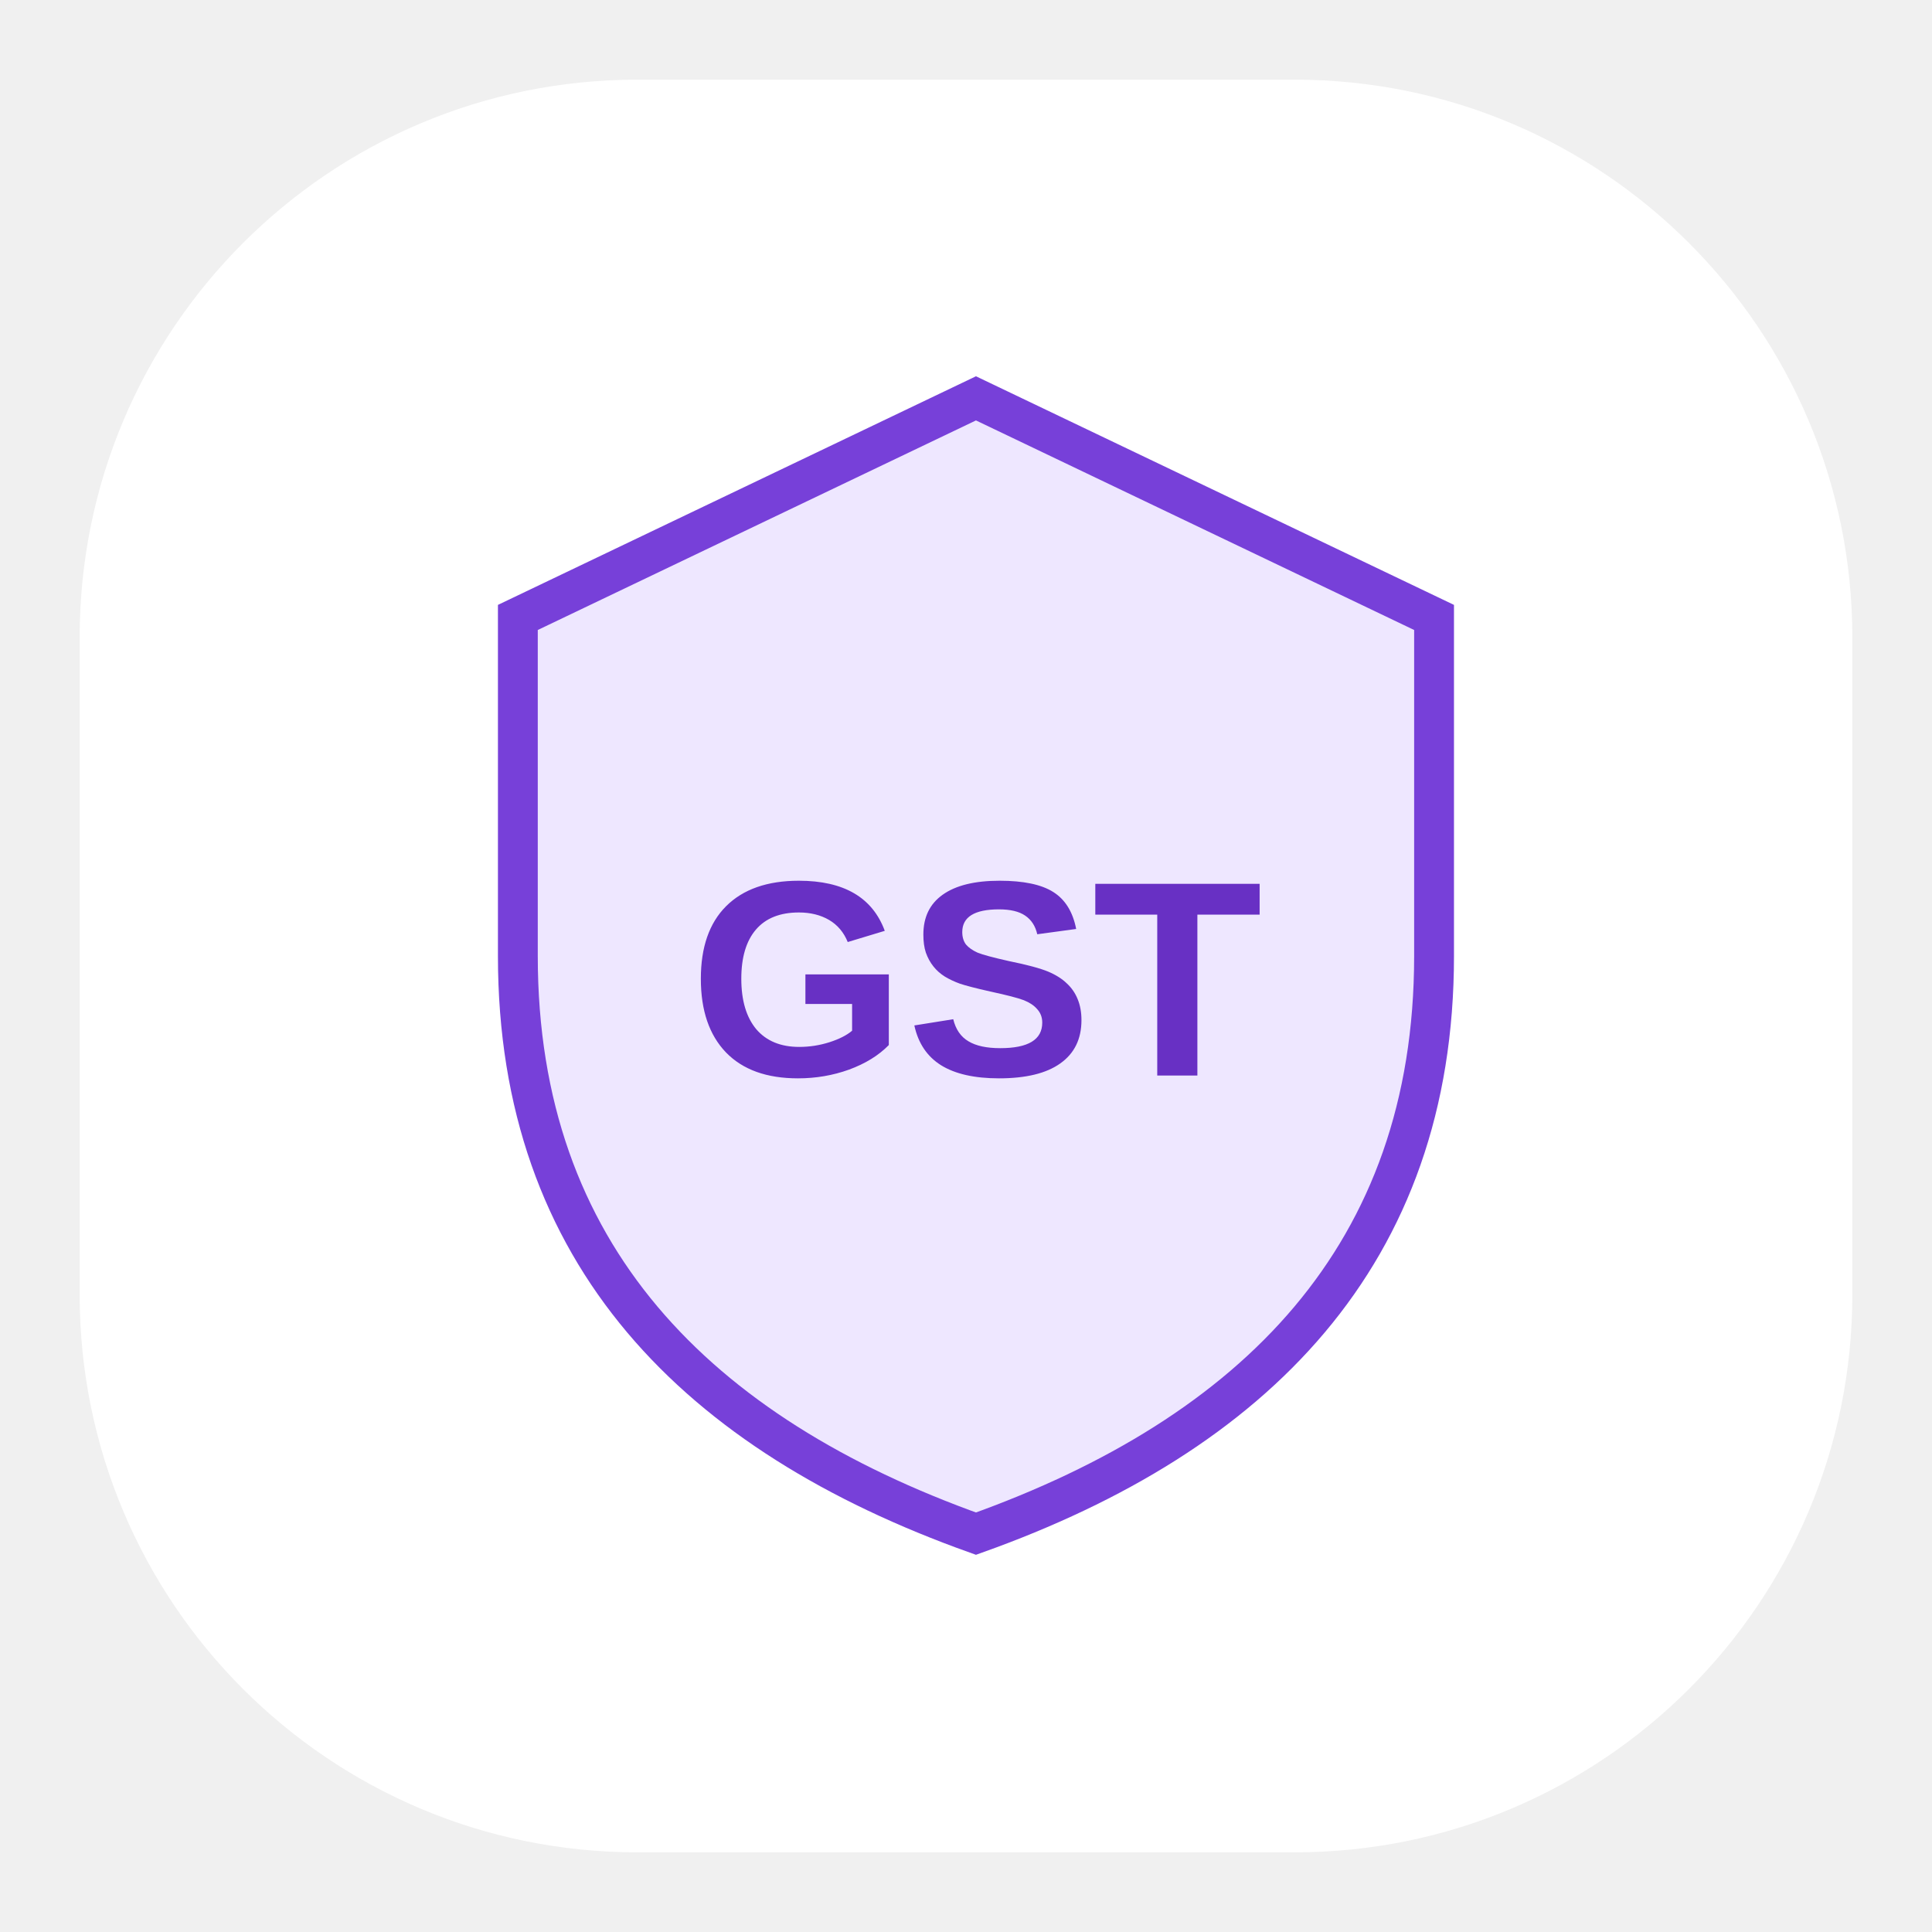
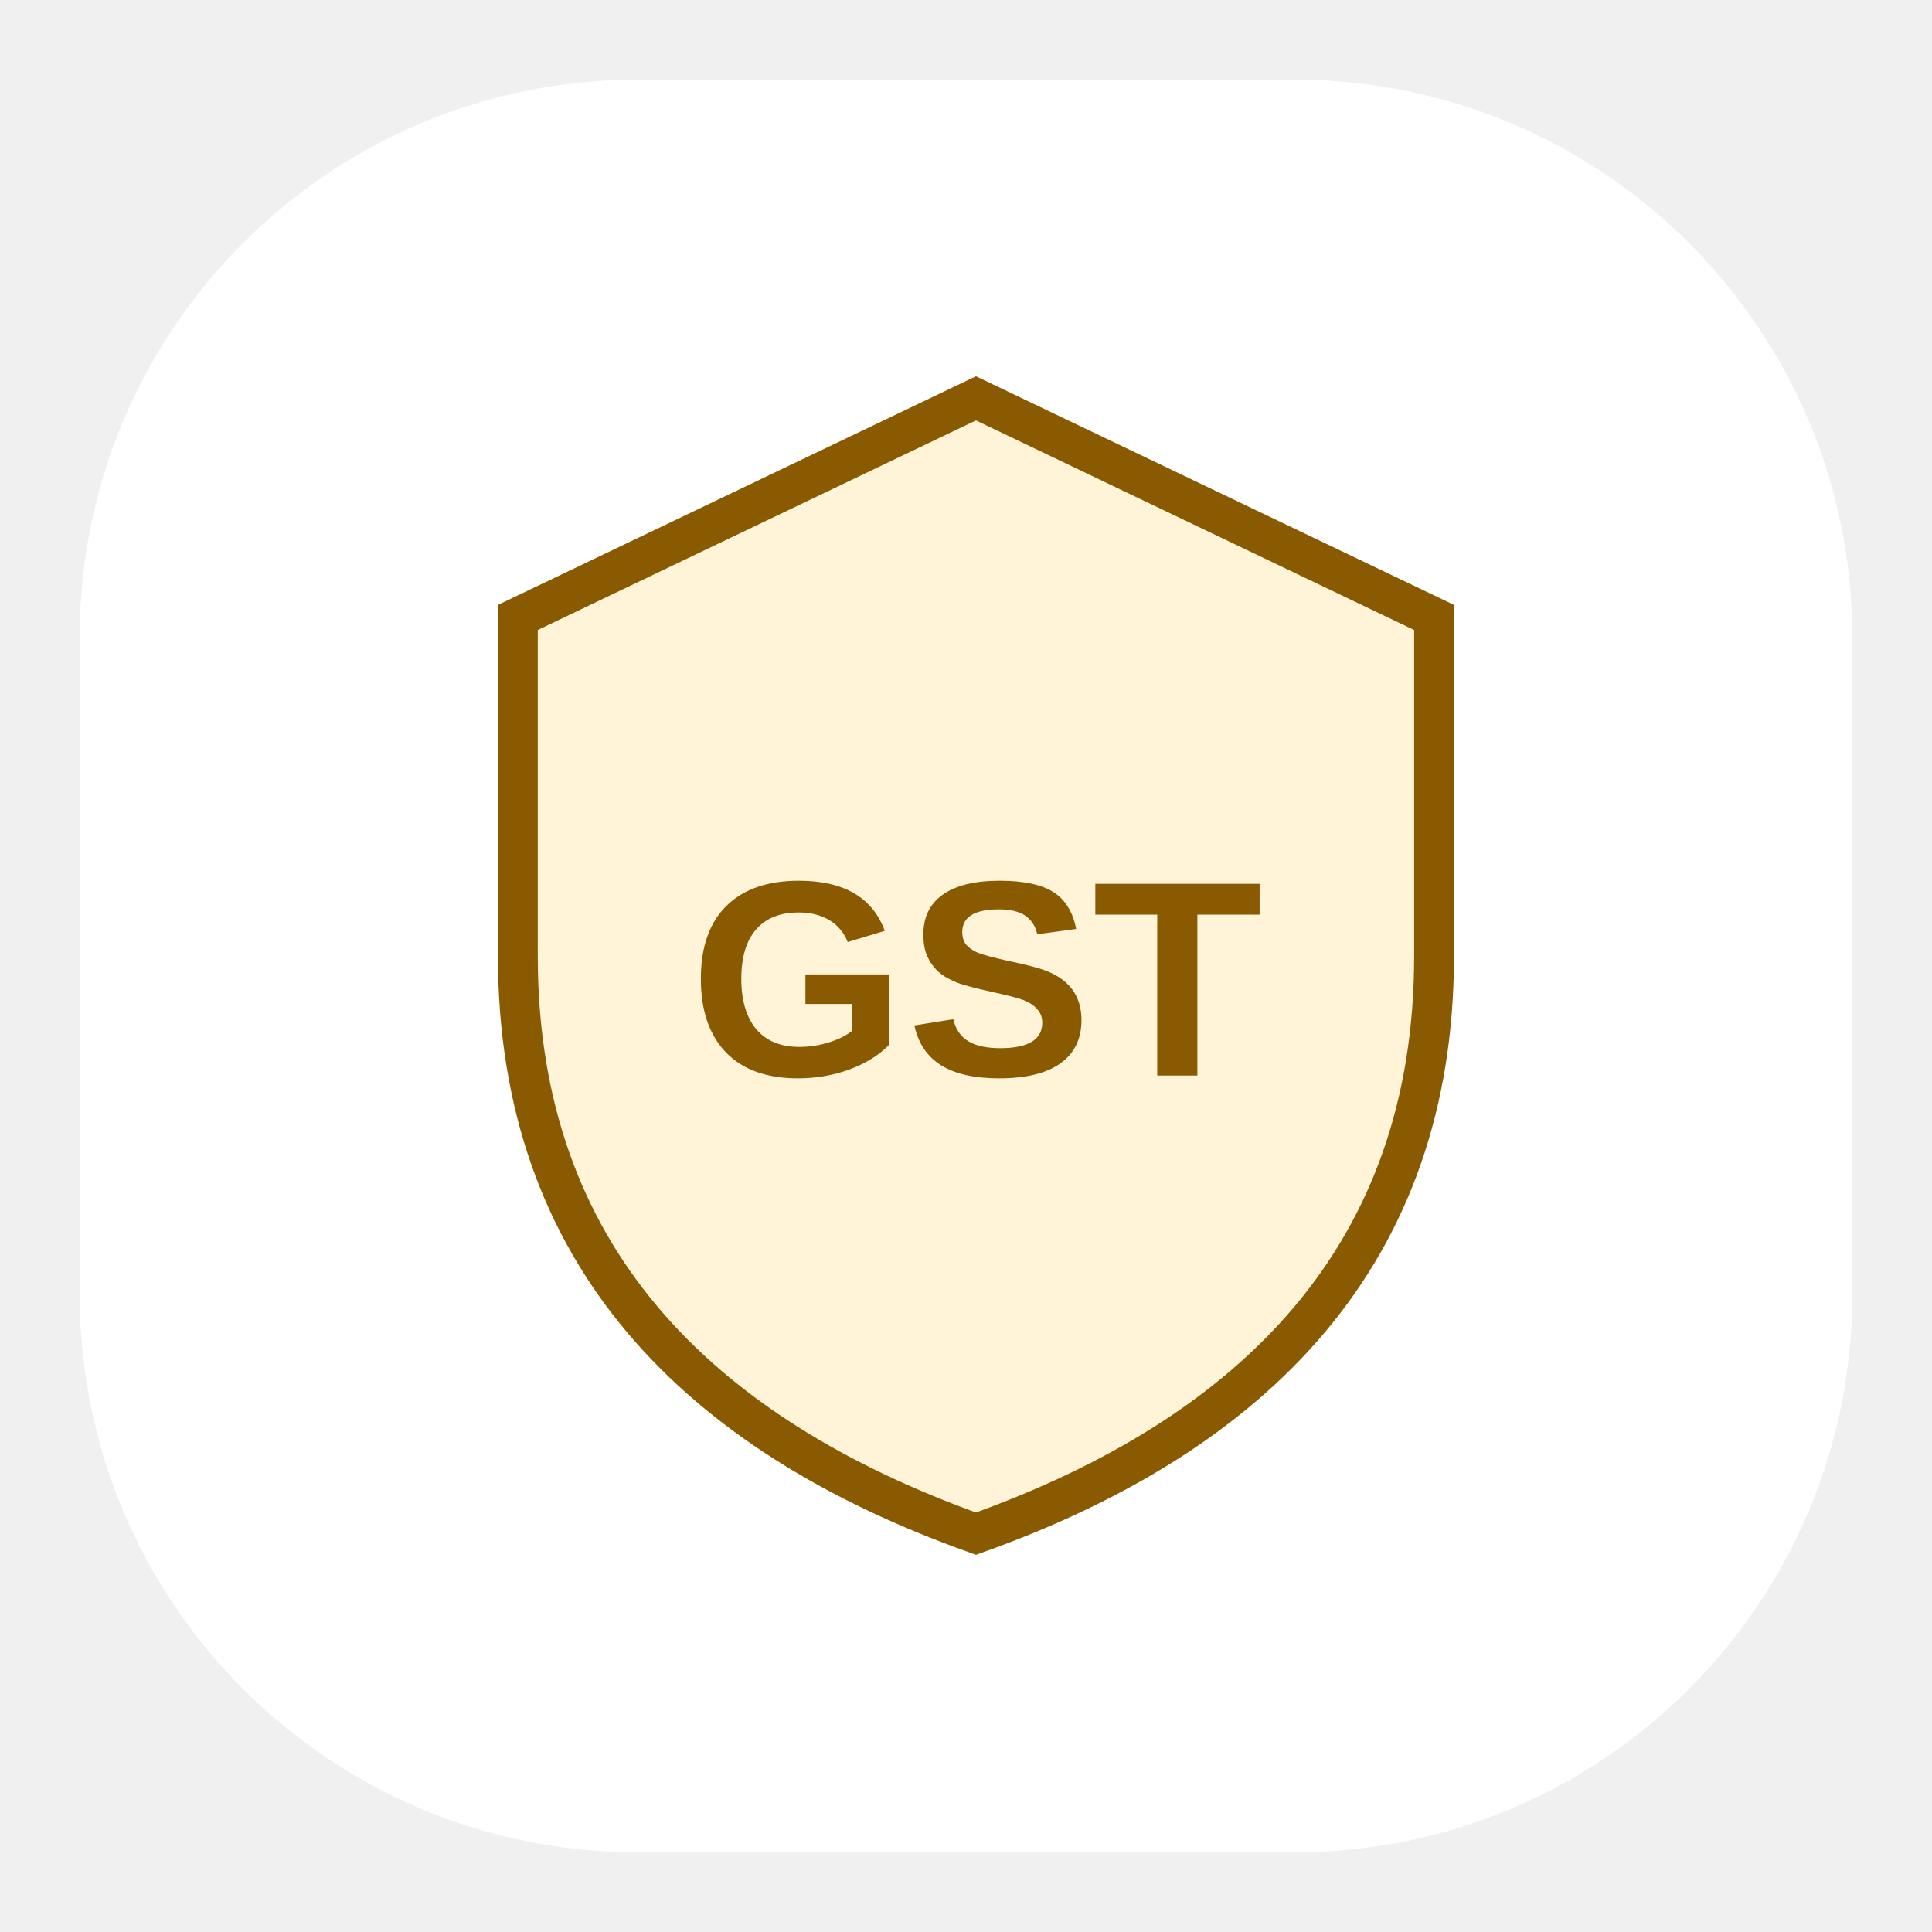
<svg xmlns="http://www.w3.org/2000/svg" width="97" height="97" viewBox="0 0 97 97">
  <rect x="4" y="4" width="89" height="89" rx="28" fill="#fff" />
-   <path d="M49 20 72 31v17c0 15-9 24-23 29-14-5-23-14-23-29V31z" fill="#eee7ff" stroke="#7740d9" stroke-width="2" />
-   <text x="49" y="54" text-anchor="middle" font-family="Arial" font-size="14" font-weight="700" fill="#6830c4">GST</text>
+   <path d="M49 20 72 31v17c0 15-9 24-23 29-14-5-23-14-23-29V31z" fill="#FFF4D8" stroke="#8A5A00" stroke-width="2" />
+   <text x="49" y="54" text-anchor="middle" font-family="Arial" font-size="14" font-weight="700" fill="#8A5A00">GST</text>
</svg>
